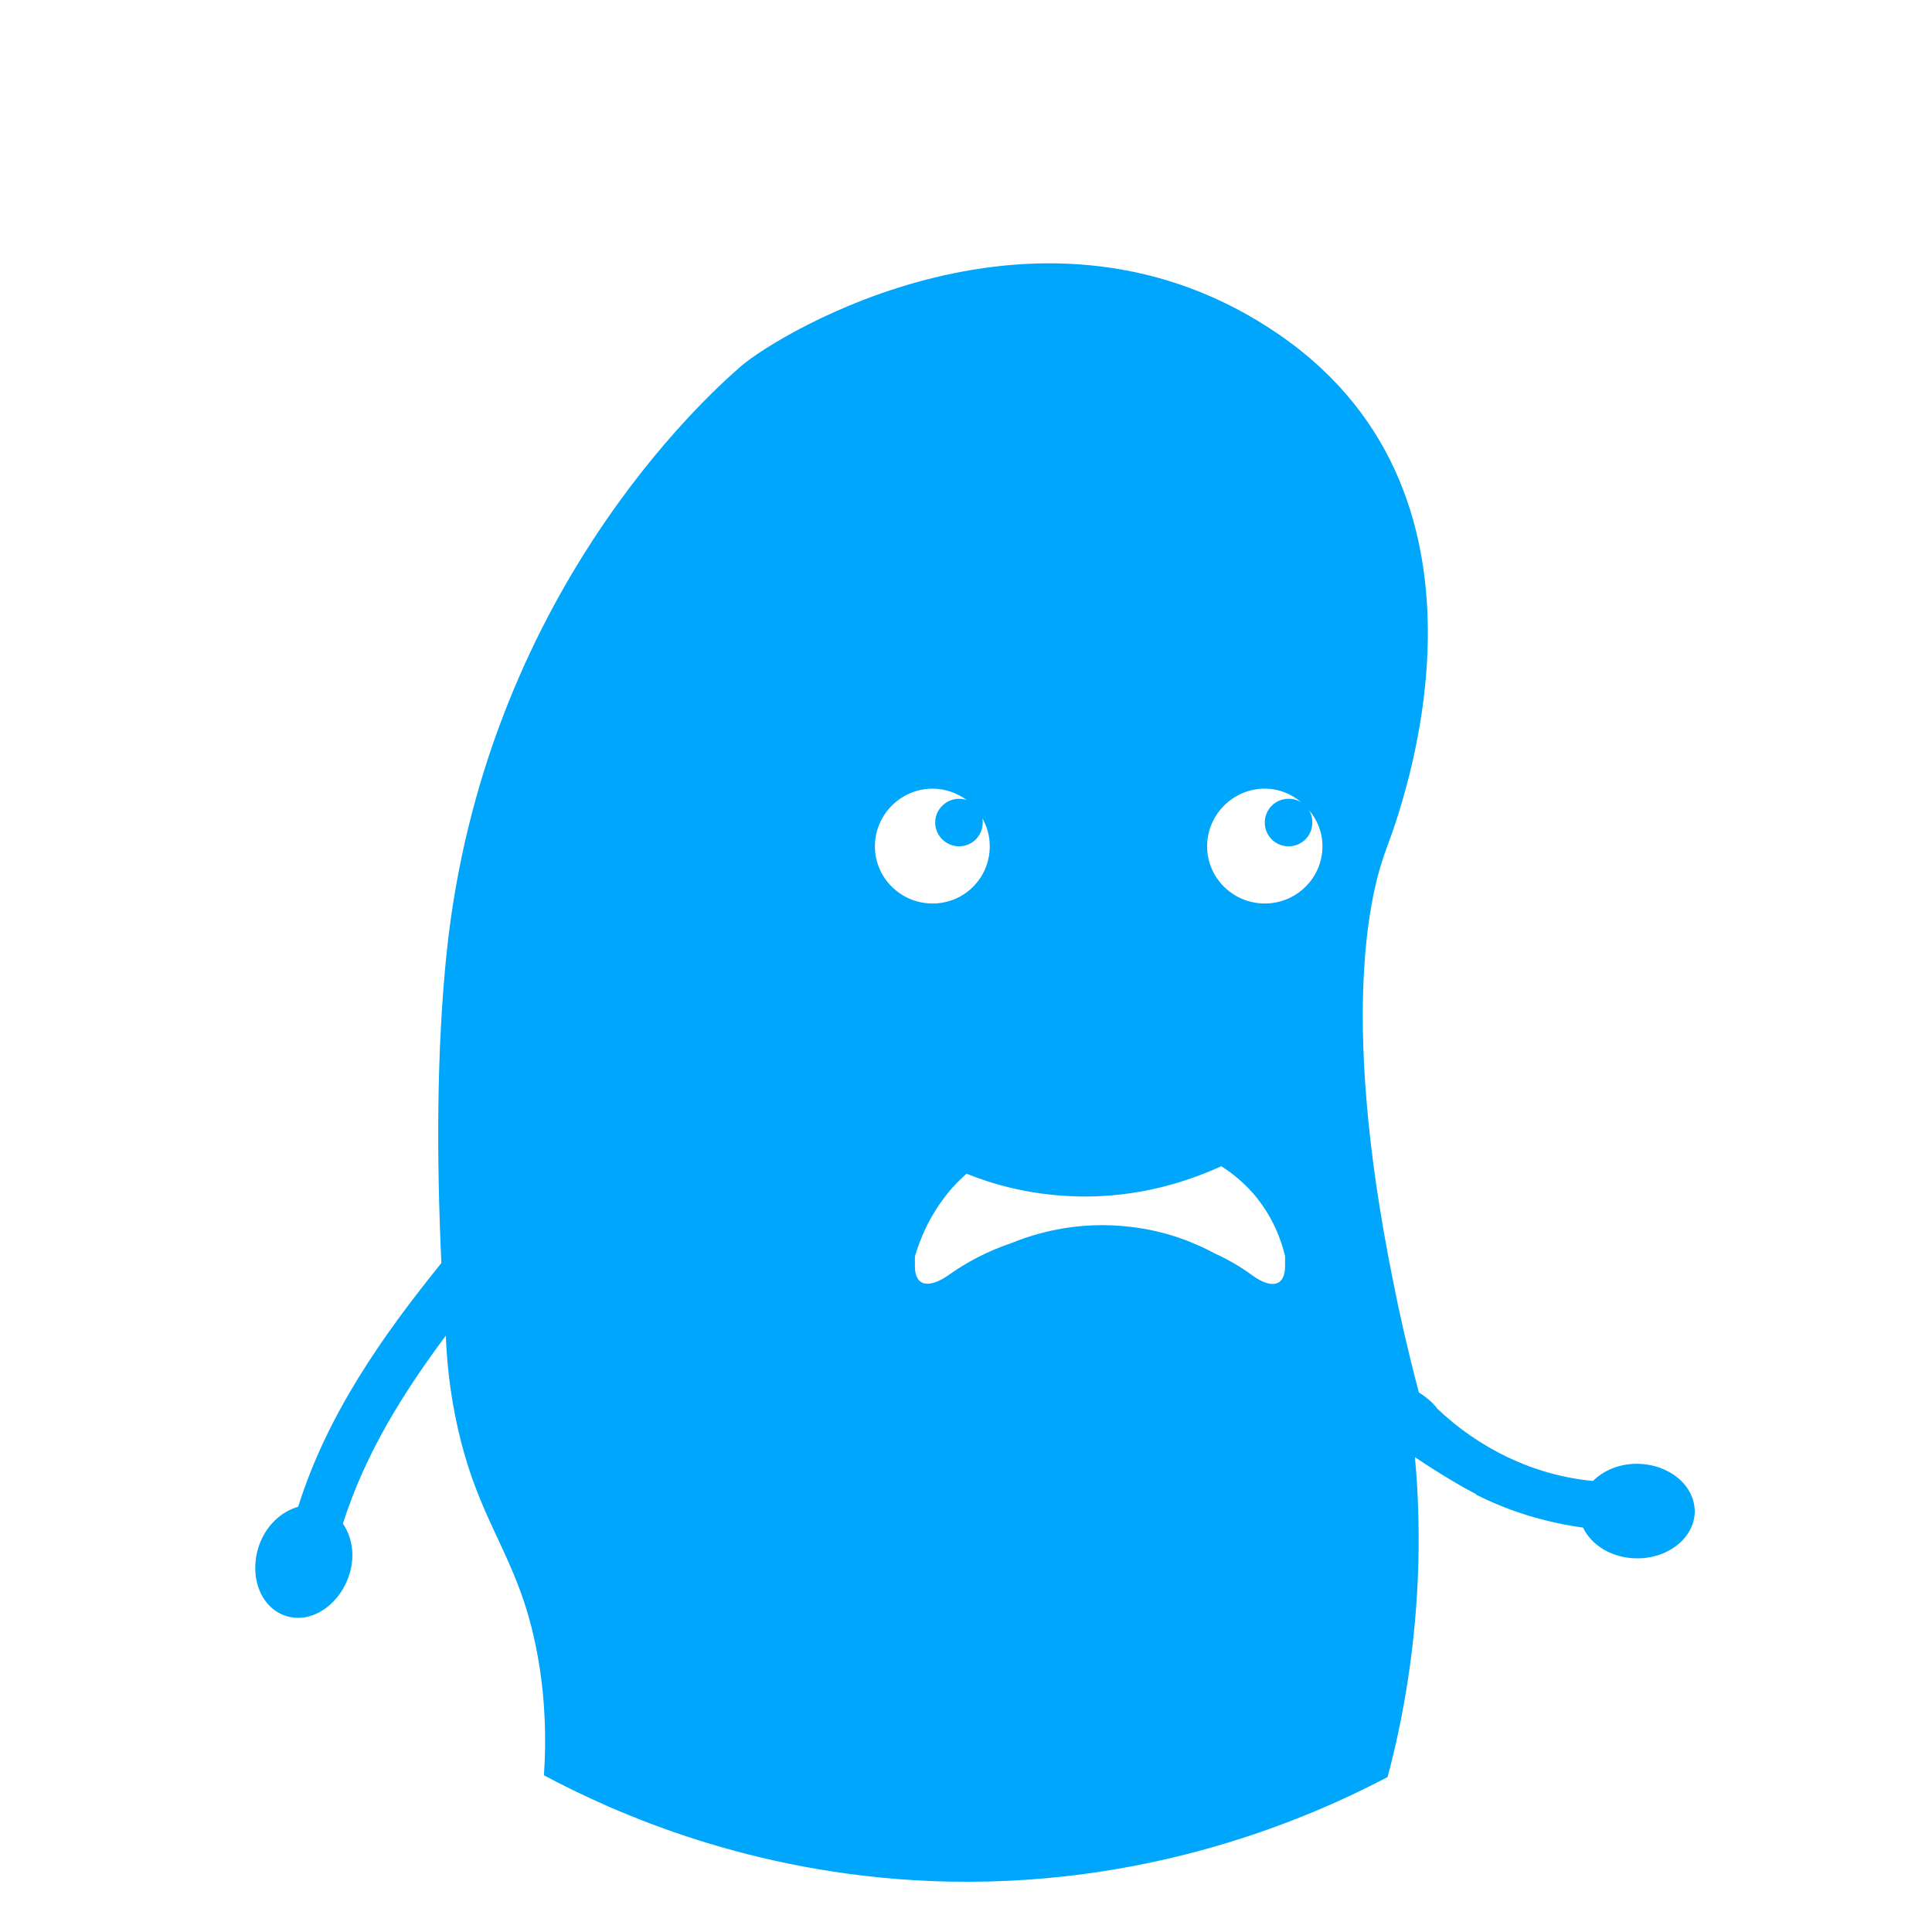
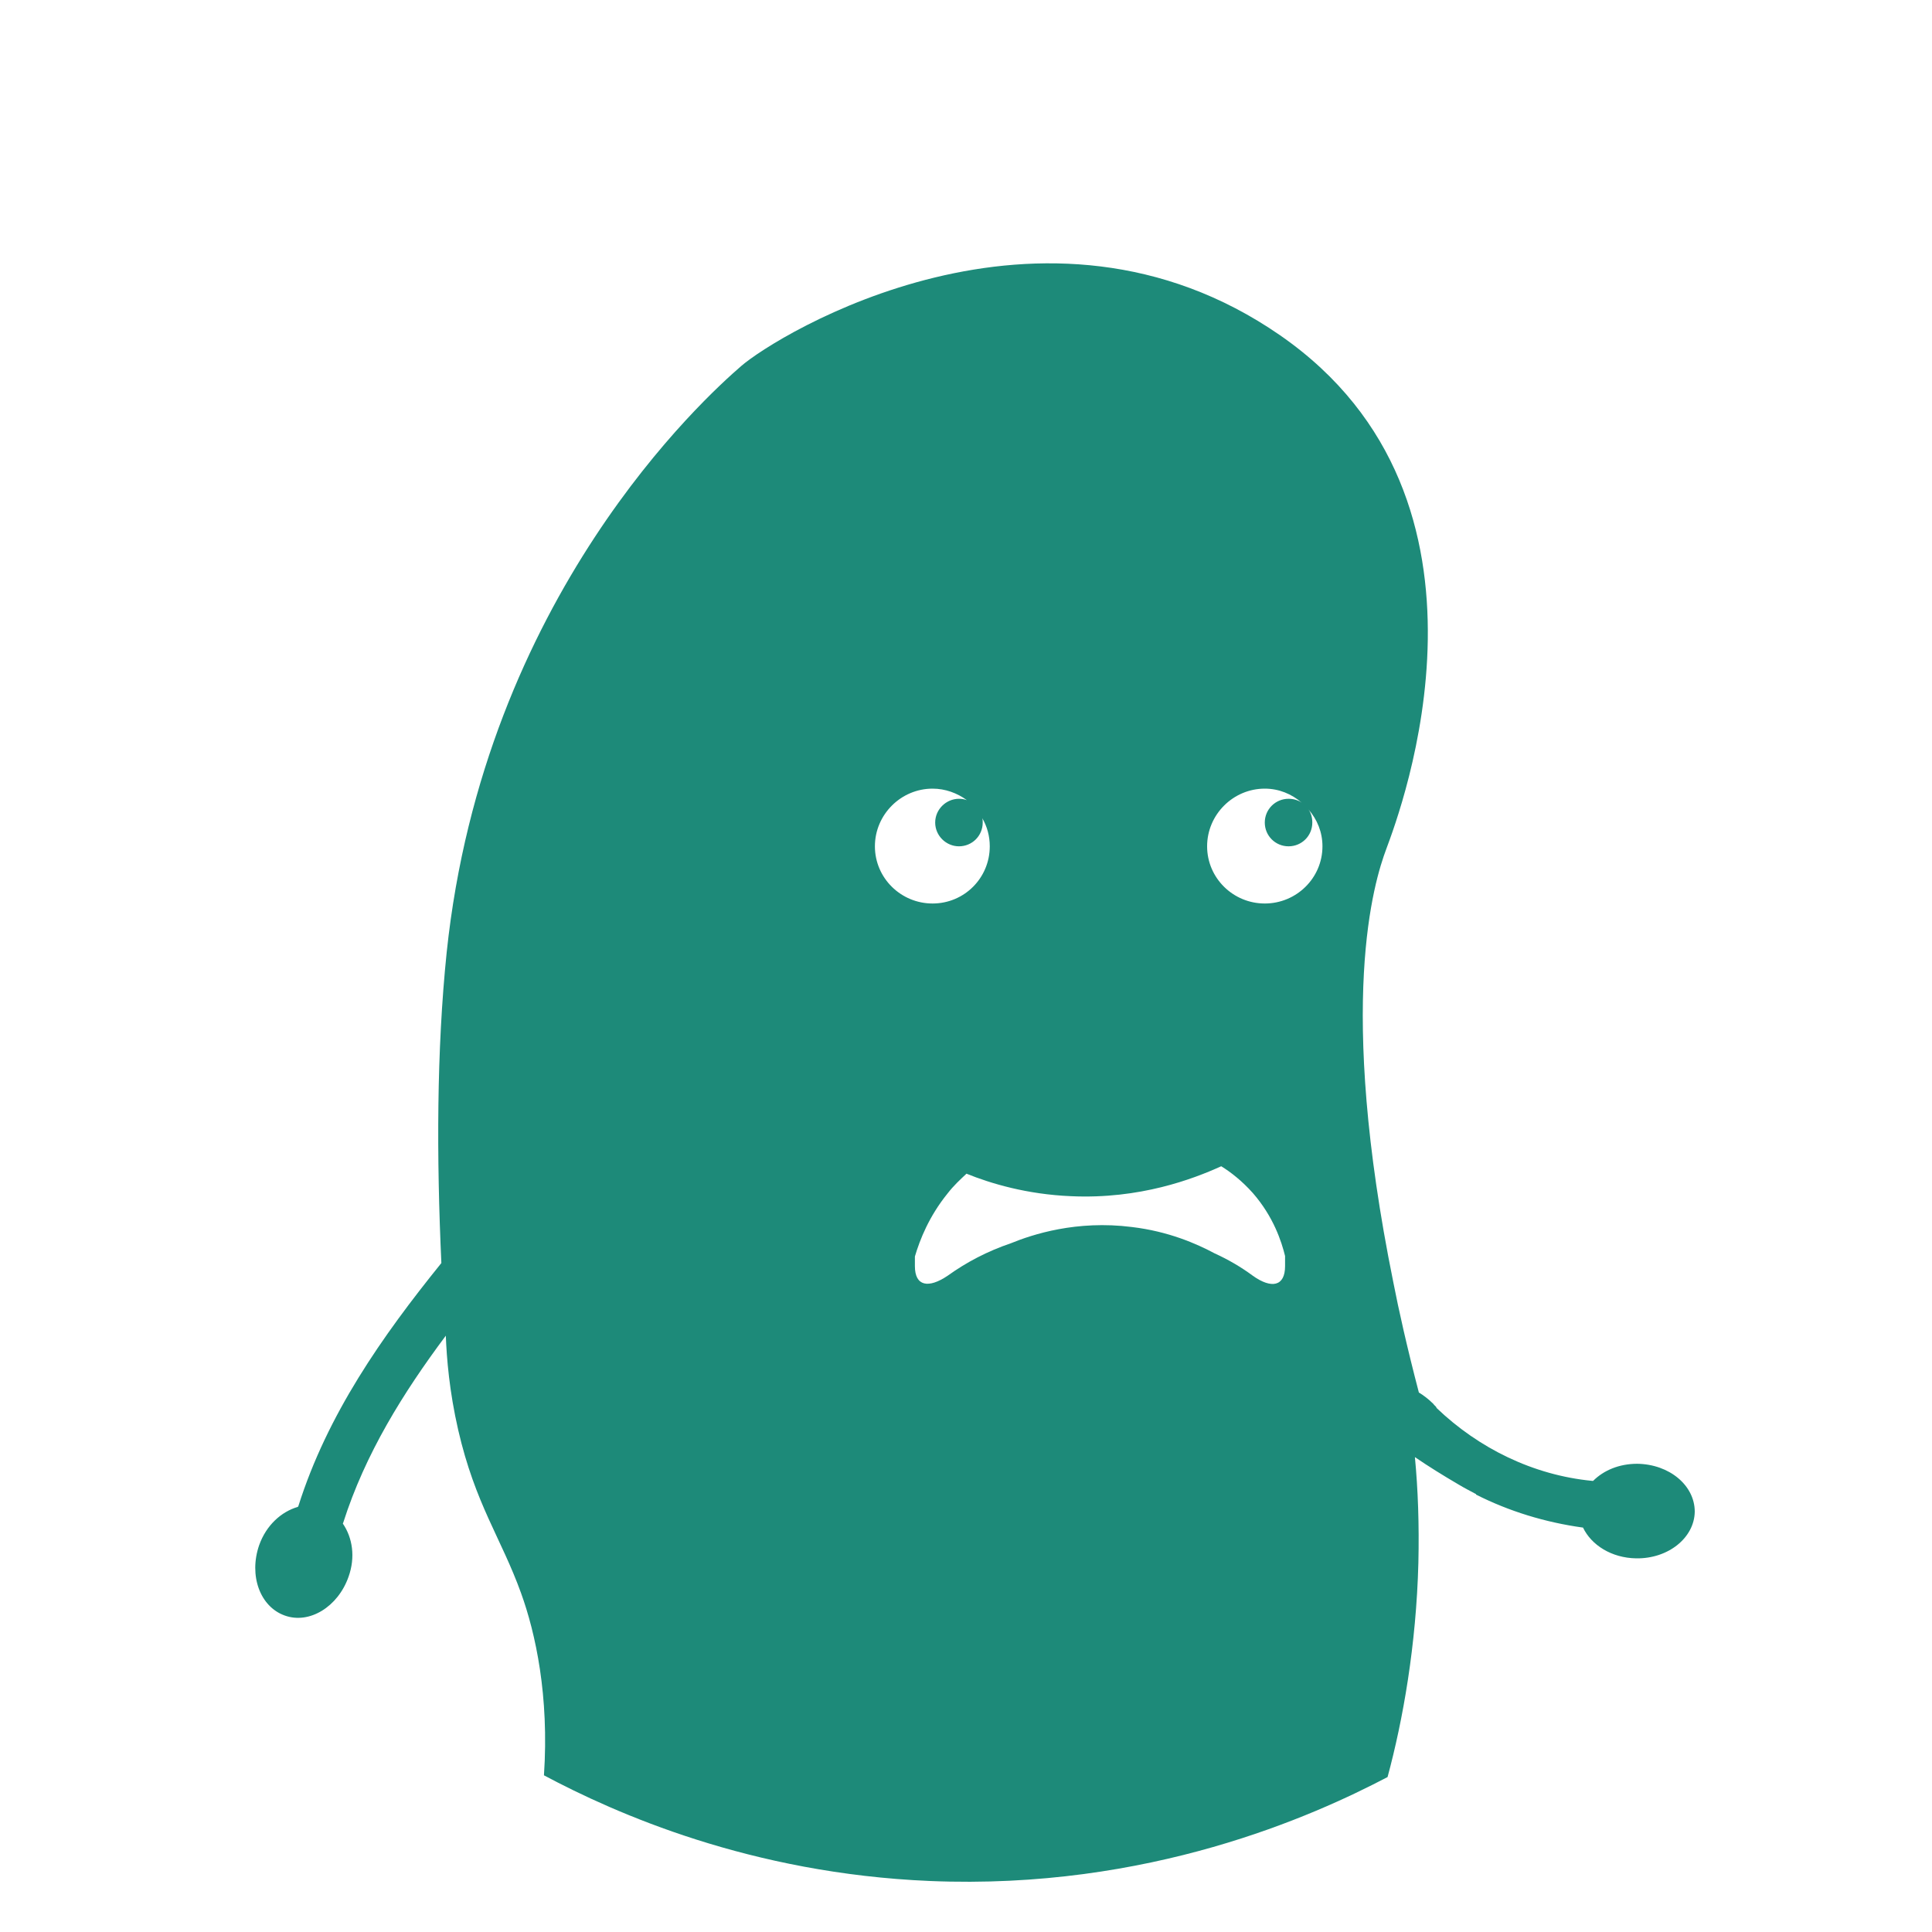
<svg xmlns="http://www.w3.org/2000/svg" width="20" height="20" viewBox="0 0 20 20" fill="none">
-   <path d="M16.948 15.153C16.761 15.153 16.601 15.221 16.492 15.33C16.487 15.33 16.487 15.33 16.483 15.33C15.872 15.271 15.307 14.993 14.87 14.574C14.87 14.569 14.87 14.569 14.87 14.569C14.861 14.556 14.847 14.547 14.838 14.533C14.788 14.483 14.733 14.442 14.688 14.415C14.565 13.945 14.478 13.554 14.424 13.276C13.836 10.378 14.223 9.13 14.351 8.788C14.496 8.396 15.717 5.18 13.253 3.472C10.793 1.768 8.036 3.472 7.672 3.79C7.303 4.109 5.011 6.178 4.624 9.859C4.519 10.875 4.519 11.986 4.569 13.075C3.954 13.836 3.389 14.642 3.089 15.59L3.084 15.599C2.911 15.649 2.756 15.79 2.683 15.995C2.574 16.31 2.692 16.633 2.948 16.724C3.203 16.816 3.499 16.633 3.608 16.323C3.681 16.119 3.649 15.918 3.549 15.772L3.553 15.763C3.781 15.048 4.173 14.419 4.615 13.827C4.624 14.059 4.651 14.401 4.743 14.802C4.92 15.572 5.189 15.923 5.394 16.492C5.544 16.907 5.686 17.554 5.631 18.378C6.374 18.774 7.772 19.394 9.626 19.472C11.895 19.567 13.599 18.797 14.364 18.396C14.524 17.804 14.661 17.03 14.683 16.178C14.692 15.781 14.679 15.417 14.647 15.084C14.788 15.18 14.934 15.271 15.098 15.367C15.157 15.403 15.221 15.435 15.28 15.467C15.28 15.472 15.28 15.472 15.28 15.472C15.622 15.645 15.995 15.759 16.383 15.813C16.383 15.813 16.383 15.813 16.387 15.813C16.474 15.995 16.683 16.128 16.938 16.132C17.271 16.137 17.54 15.918 17.544 15.649C17.544 15.376 17.28 15.157 16.948 15.153ZM9.057 8.761C9.057 8.433 9.326 8.164 9.654 8.164C9.786 8.164 9.909 8.21 10.009 8.283C9.982 8.273 9.954 8.269 9.927 8.269C9.795 8.269 9.681 8.378 9.681 8.515C9.681 8.652 9.795 8.761 9.927 8.761C10.064 8.761 10.173 8.652 10.173 8.515C10.173 8.501 10.173 8.483 10.168 8.469C10.219 8.556 10.246 8.656 10.246 8.761C10.246 9.089 9.982 9.353 9.654 9.353C9.326 9.353 9.057 9.089 9.057 8.761ZM13.303 13.107C13.303 13.317 13.162 13.344 12.97 13.207C12.847 13.116 12.715 13.039 12.574 12.975C12.387 12.875 12.096 12.747 11.717 12.702C11.143 12.629 10.688 12.779 10.465 12.87C10.223 12.952 10.005 13.066 9.809 13.207C9.613 13.339 9.471 13.317 9.471 13.107V13.007C9.522 12.834 9.617 12.592 9.809 12.355C9.872 12.273 9.941 12.21 10.005 12.15C10.255 12.251 10.629 12.364 11.089 12.383C11.8 12.415 12.351 12.205 12.642 12.073C12.738 12.132 12.856 12.223 12.97 12.351C13.184 12.597 13.266 12.852 13.303 13.002V13.107ZM13.093 9.353C12.765 9.353 12.496 9.089 12.496 8.761C12.496 8.433 12.765 8.164 13.093 8.164C13.239 8.164 13.371 8.219 13.476 8.31C13.44 8.283 13.389 8.269 13.339 8.269C13.203 8.269 13.093 8.378 13.093 8.515C13.093 8.652 13.203 8.761 13.339 8.761C13.476 8.761 13.585 8.652 13.585 8.515C13.585 8.465 13.572 8.415 13.544 8.378C13.636 8.483 13.69 8.615 13.69 8.761C13.69 9.089 13.421 9.353 13.093 9.353Z" fill="#00A6FB" />
+   <path d="M16.948 15.153C16.761 15.153 16.601 15.221 16.492 15.33C16.487 15.33 16.487 15.33 16.483 15.33C15.872 15.271 15.307 14.993 14.87 14.574C14.87 14.569 14.87 14.569 14.87 14.569C14.861 14.556 14.847 14.547 14.838 14.533C14.788 14.483 14.733 14.442 14.688 14.415C14.565 13.945 14.478 13.554 14.424 13.276C13.836 10.378 14.223 9.13 14.351 8.788C14.496 8.396 15.717 5.18 13.253 3.472C10.793 1.768 8.036 3.472 7.672 3.79C7.303 4.109 5.011 6.178 4.624 9.859C4.519 10.875 4.519 11.986 4.569 13.075C3.954 13.836 3.389 14.642 3.089 15.59L3.084 15.599C2.911 15.649 2.756 15.79 2.683 15.995C2.574 16.31 2.692 16.633 2.948 16.724C3.203 16.816 3.499 16.633 3.608 16.323C3.681 16.119 3.649 15.918 3.549 15.772L3.553 15.763C3.781 15.048 4.173 14.419 4.615 13.827C4.624 14.059 4.651 14.401 4.743 14.802C4.92 15.572 5.189 15.923 5.394 16.492C5.544 16.907 5.686 17.554 5.631 18.378C6.374 18.774 7.772 19.394 9.626 19.472C11.895 19.567 13.599 18.797 14.364 18.396C14.524 17.804 14.661 17.03 14.683 16.178C14.692 15.781 14.679 15.417 14.647 15.084C14.788 15.18 14.934 15.271 15.098 15.367C15.157 15.403 15.221 15.435 15.28 15.467C15.28 15.472 15.28 15.472 15.28 15.472C15.622 15.645 15.995 15.759 16.383 15.813C16.383 15.813 16.383 15.813 16.387 15.813C16.474 15.995 16.683 16.128 16.938 16.132C17.271 16.137 17.54 15.918 17.544 15.649C17.544 15.376 17.28 15.157 16.948 15.153ZM9.057 8.761C9.057 8.433 9.326 8.164 9.654 8.164C9.786 8.164 9.909 8.21 10.009 8.283C9.982 8.273 9.954 8.269 9.927 8.269C9.795 8.269 9.681 8.378 9.681 8.515C9.681 8.652 9.795 8.761 9.927 8.761C10.064 8.761 10.173 8.652 10.173 8.515C10.173 8.501 10.173 8.483 10.168 8.469C10.219 8.556 10.246 8.656 10.246 8.761C10.246 9.089 9.982 9.353 9.654 9.353C9.326 9.353 9.057 9.089 9.057 8.761ZM13.303 13.107C13.303 13.317 13.162 13.344 12.97 13.207C12.847 13.116 12.715 13.039 12.574 12.975C12.387 12.875 12.096 12.747 11.717 12.702C11.143 12.629 10.688 12.779 10.465 12.87C10.223 12.952 10.005 13.066 9.809 13.207C9.613 13.339 9.471 13.317 9.471 13.107V13.007C9.522 12.834 9.617 12.592 9.809 12.355C9.872 12.273 9.941 12.21 10.005 12.15C10.255 12.251 10.629 12.364 11.089 12.383C11.8 12.415 12.351 12.205 12.642 12.073C12.738 12.132 12.856 12.223 12.97 12.351C13.184 12.597 13.266 12.852 13.303 13.002V13.107ZM13.093 9.353C12.765 9.353 12.496 9.089 12.496 8.761C12.496 8.433 12.765 8.164 13.093 8.164C13.239 8.164 13.371 8.219 13.476 8.31C13.44 8.283 13.389 8.269 13.339 8.269C13.203 8.269 13.093 8.378 13.093 8.515C13.093 8.652 13.203 8.761 13.339 8.761C13.476 8.761 13.585 8.652 13.585 8.515C13.585 8.465 13.572 8.415 13.544 8.378C13.636 8.483 13.69 8.615 13.69 8.761C13.69 9.089 13.421 9.353 13.093 9.353Z" fill="#1D8A79" />
</svg>
